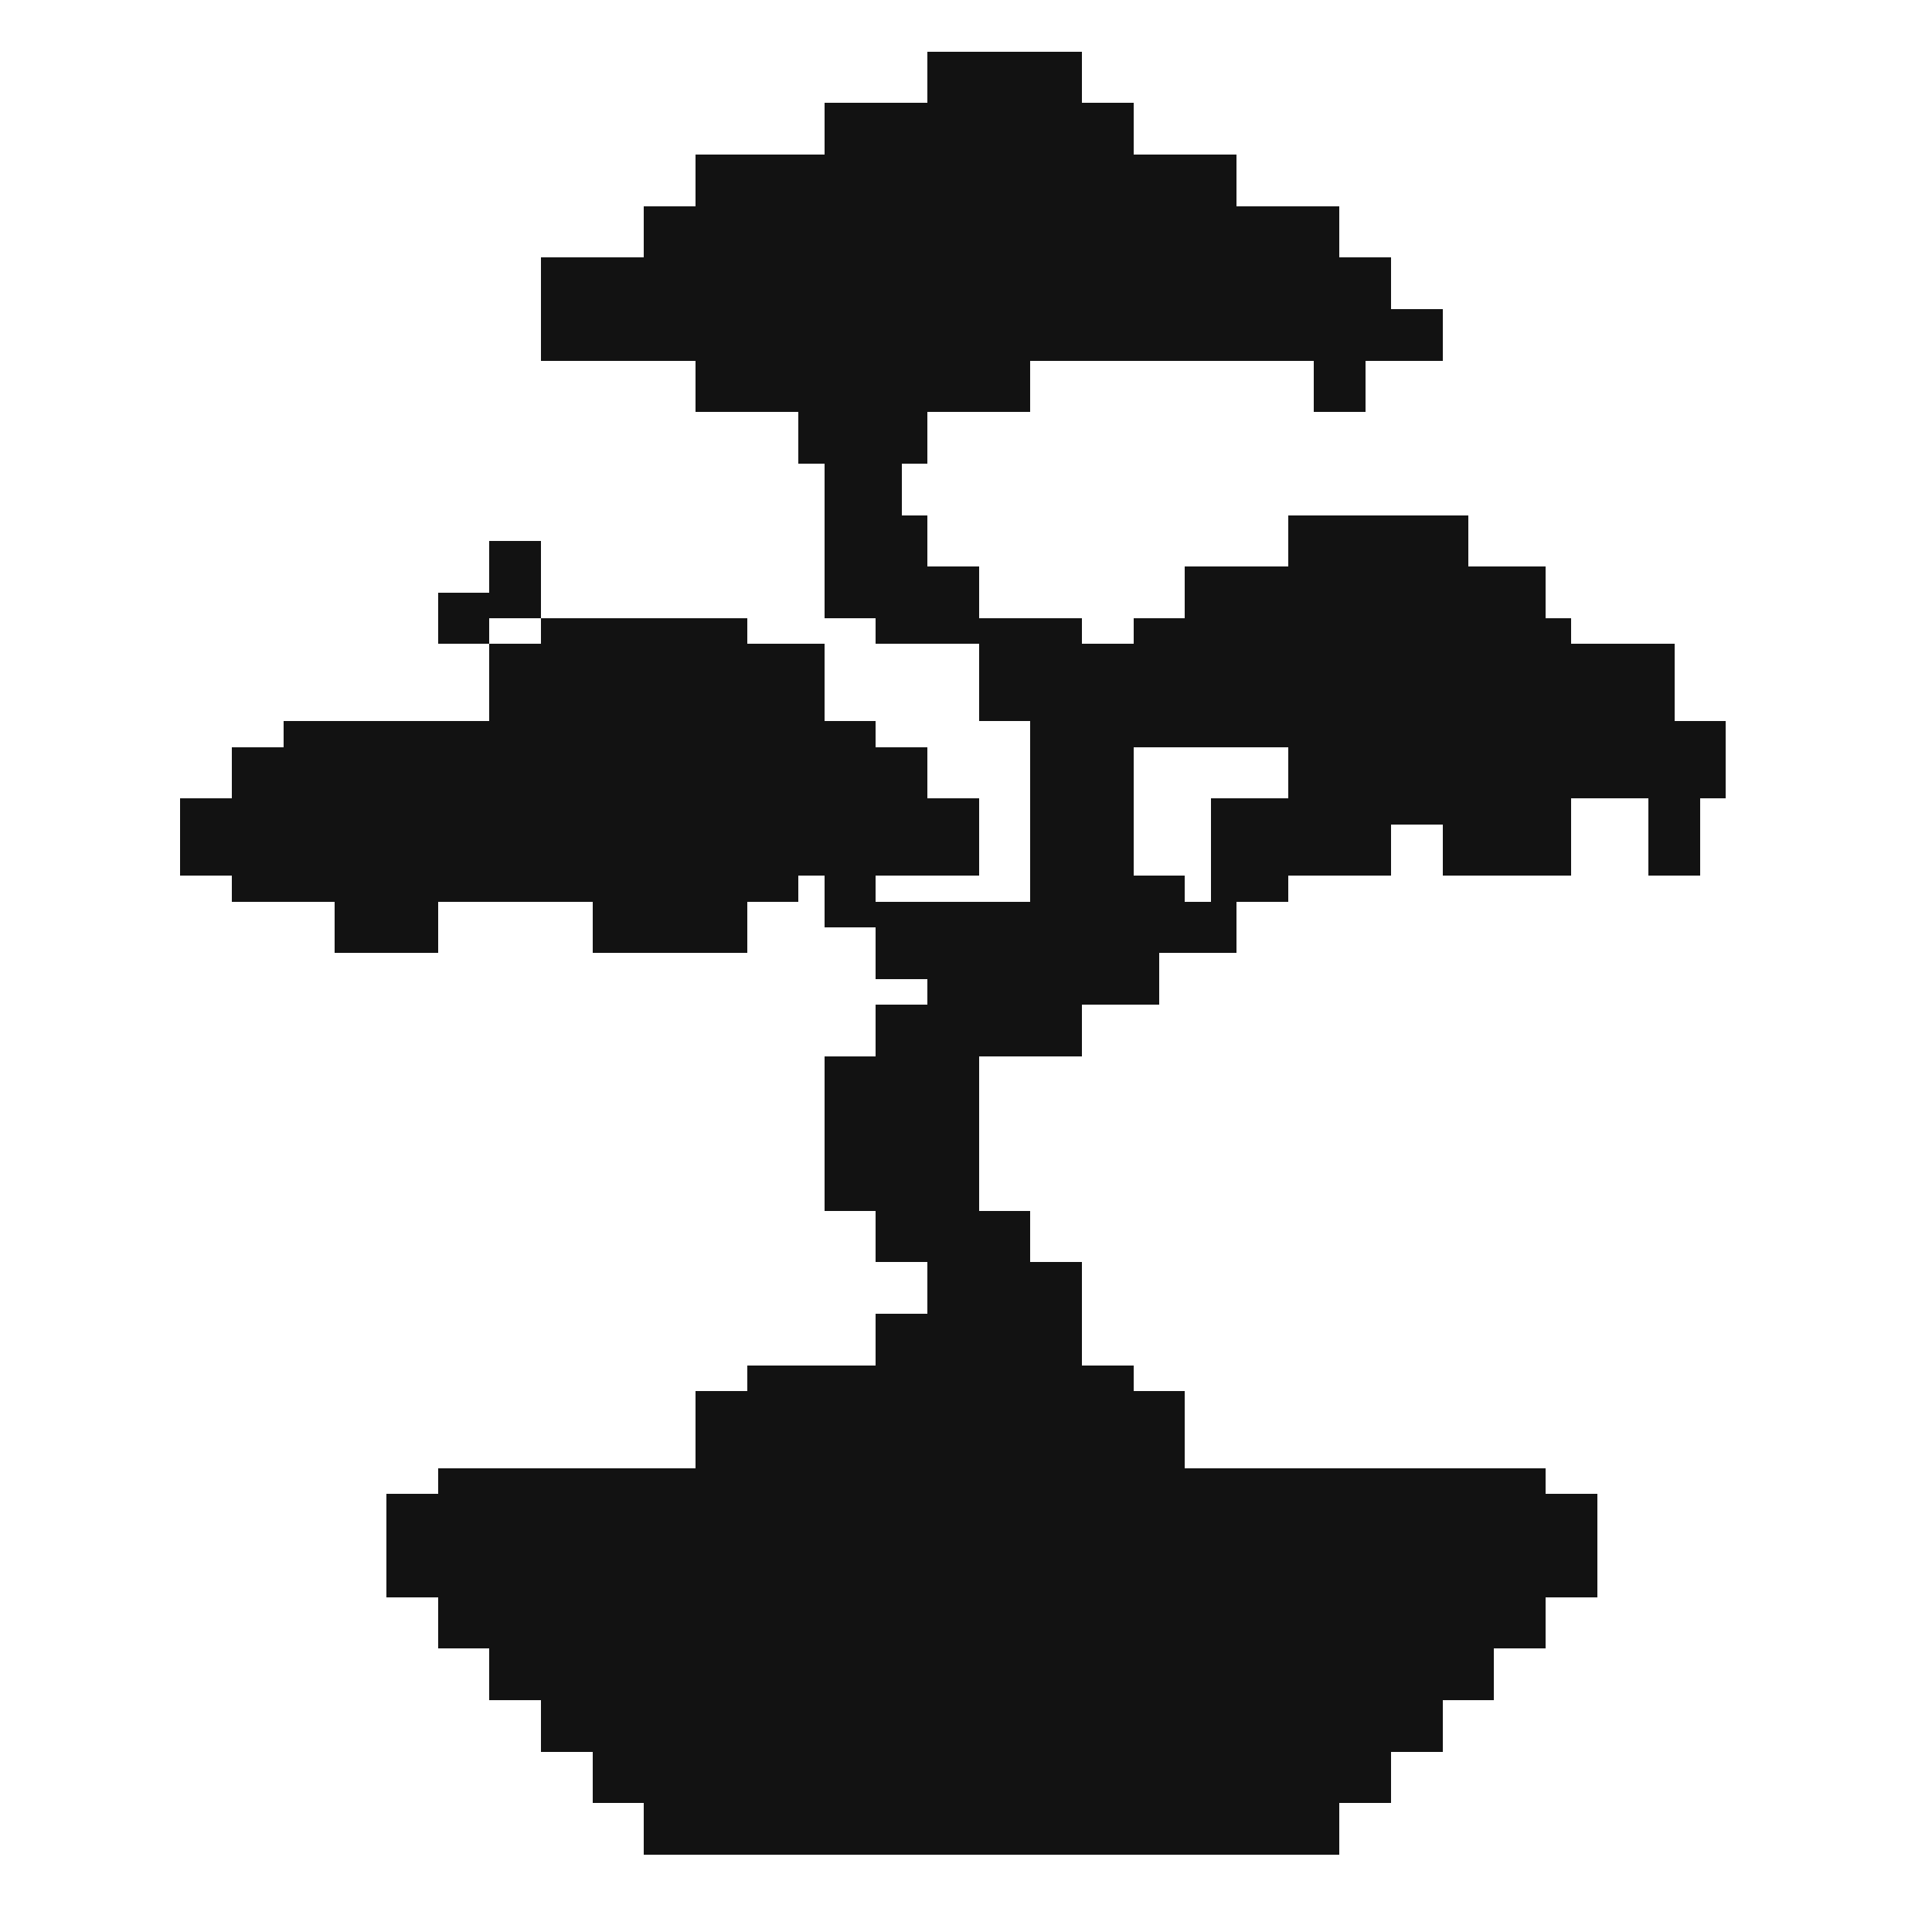
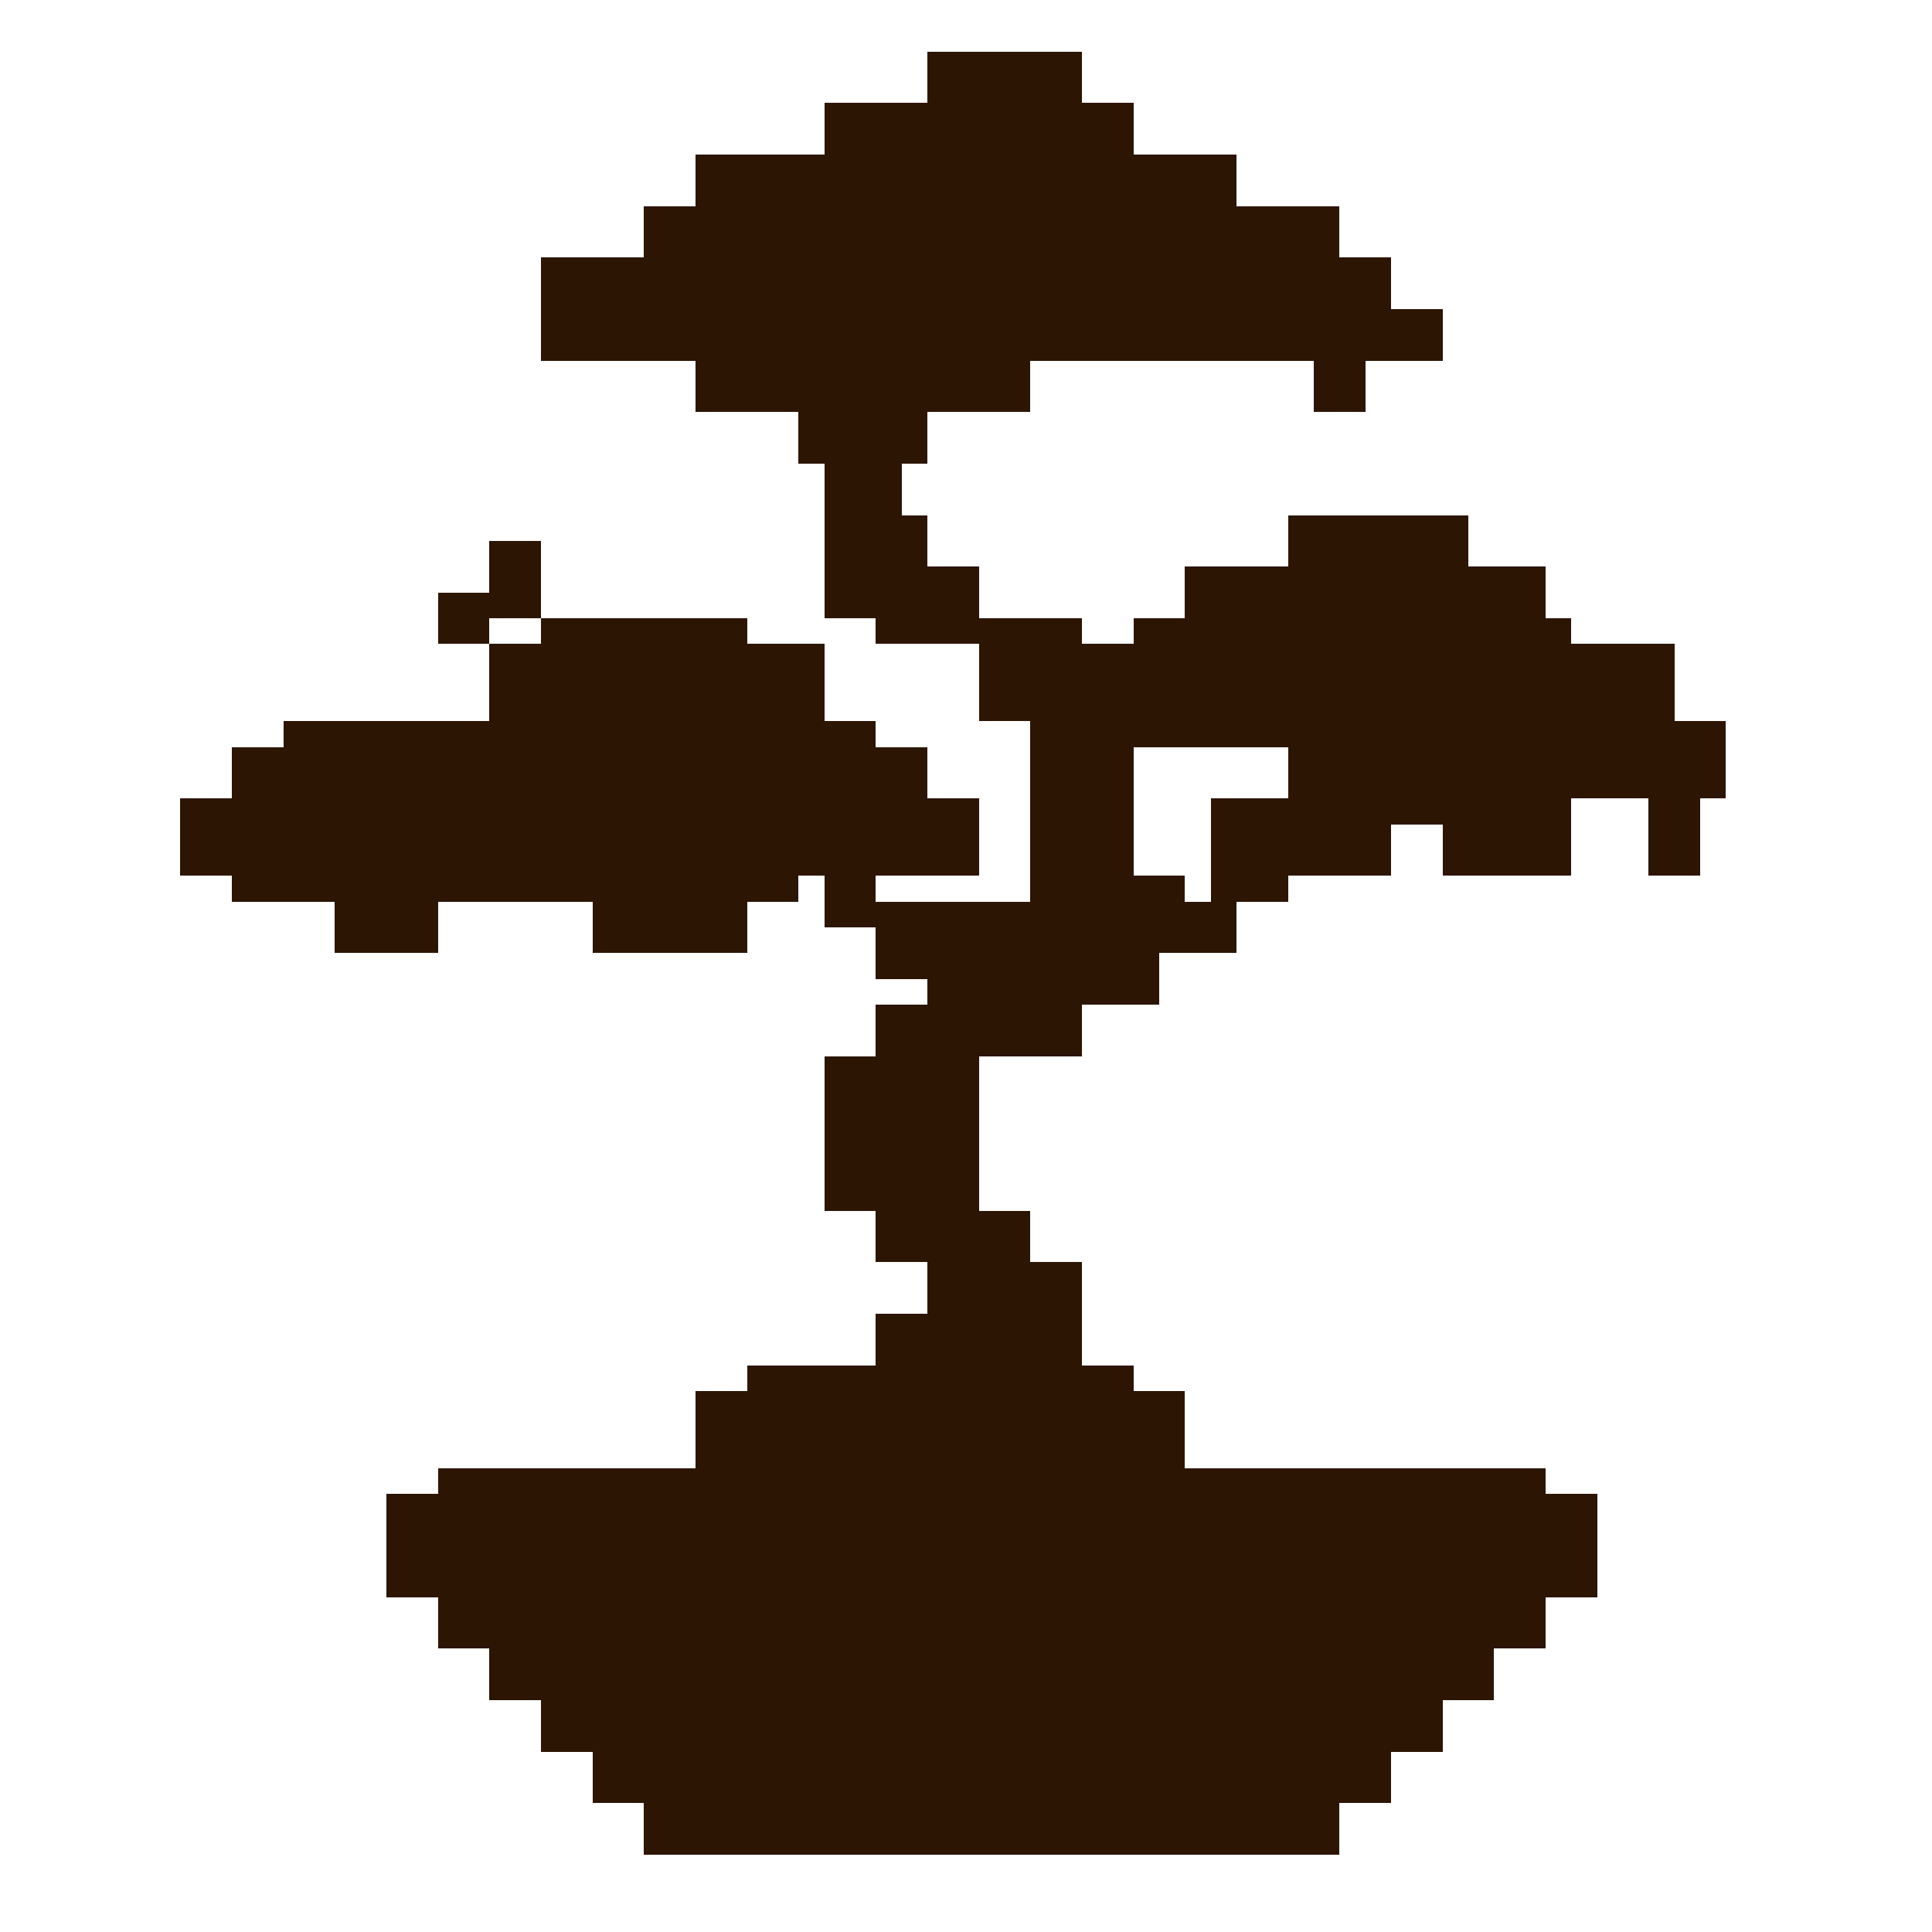
<svg xmlns="http://www.w3.org/2000/svg" version="1.1" width="75" height="75" shape-rendering="crispEdges">
-   <rect x="36" y="2" width="6" height="12" fill="#121212" />
-   <rect x="32" y="4" width="4" height="14" fill="#121212" />
-   <rect x="42" y="4" width="2" height="10" fill="#121212" />
-   <rect x="27" y="6" width="5" height="10" fill="#121212" />
-   <rect x="44" y="6" width="4" height="8" fill="#121212" />
-   <rect x="25" y="8" width="2" height="6" fill="#121212" />
-   <rect x="48" y="8" width="4" height="6" fill="#121212" />
-   <rect x="21" y="10" width="4" height="4" fill="#121212" />
-   <rect x="52" y="10" width="2" height="4" fill="#121212" />
-   <rect x="54" y="12" width="2" height="2" fill="#121212" />
-   <rect x="36" y="14" width="4" height="2" fill="#121212" />
-   <rect x="51" y="14" width="2" height="2" fill="#121212" />
-   <rect x="31" y="16" width="1" height="2" fill="#121212" />
-   <rect x="32" y="18" width="3" height="6" fill="#121212" />
-   <rect x="35" y="20" width="1" height="5" fill="#121212" />
-   <rect x="50" y="20" width="7" height="12" fill="#121212" />
-   <rect x="19" y="21" width="2" height="3" fill="#121212" />
-   <rect x="36" y="22" width="2" height="3" fill="#121212" />
-   <rect x="46" y="22" width="4" height="7" fill="#121212" />
-   <rect x="57" y="22" width="3" height="12" fill="#121212" />
-   <rect x="17" y="23" width="2" height="2" fill="#121212" />
-   <rect x="21" y="24" width="8" height="11" fill="#121212" />
-   <rect x="34" y="24" width="1" height="1" fill="#121212" />
-   <rect x="38" y="24" width="4" height="4" fill="#121212" />
-   <rect x="44" y="24" width="2" height="5" fill="#121212" />
-   <rect x="60" y="24" width="1" height="10" fill="#121212" />
-   <rect x="19" y="25" width="2" height="10" fill="#121212" />
-   <rect x="29" y="25" width="3" height="9" fill="#121212" />
-   <rect x="42" y="25" width="2" height="14" fill="#121212" />
-   <rect x="61" y="25" width="4" height="6" fill="#121212" />
-   <rect x="11" y="28" width="8" height="7" fill="#121212" />
-   <rect x="32" y="28" width="2" height="8" fill="#121212" />
-   <rect x="40" y="28" width="2" height="13" fill="#121212" />
-   <rect x="65" y="28" width="2" height="3" fill="#121212" />
-   <rect x="9" y="29" width="2" height="6" fill="#121212" />
-   <rect x="34" y="29" width="2" height="5" fill="#121212" />
-   <rect x="7" y="31" width="2" height="3" fill="#121212" />
-   <rect x="36" y="31" width="2" height="3" fill="#121212" />
-   <rect x="47" y="31" width="3" height="4" fill="#121212" />
-   <rect x="64" y="31" width="2" height="3" fill="#121212" />
-   <rect x="50" y="32" width="4" height="2" fill="#121212" />
-   <rect x="56" y="32" width="1" height="2" fill="#121212" />
-   <rect x="29" y="34" width="2" height="1" fill="#121212" />
-   <rect x="44" y="34" width="2" height="3" fill="#121212" />
-   <rect x="13" y="35" width="4" height="2" fill="#121212" />
-   <rect x="23" y="35" width="6" height="2" fill="#121212" />
-   <rect x="34" y="35" width="6" height="3" fill="#121212" />
-   <rect x="46" y="35" width="2" height="2" fill="#121212" />
-   <rect x="44" y="37" width="1" height="2" fill="#121212" />
-   <rect x="36" y="38" width="4" height="3" fill="#121212" />
-   <rect x="34" y="39" width="2" height="10" fill="#121212" />
-   <rect x="32" y="41" width="2" height="6" fill="#121212" />
-   <rect x="36" y="41" width="2" height="31" fill="#121212" />
-   <rect x="38" y="47" width="2" height="25" fill="#121212" />
-   <rect x="40" y="49" width="2" height="23" fill="#121212" />
-   <rect x="34" y="51" width="2" height="21" fill="#121212" />
-   <rect x="29" y="53" width="5" height="19" fill="#121212" />
-   <rect x="42" y="53" width="2" height="19" fill="#121212" />
-   <rect x="27" y="54" width="2" height="18" fill="#121212" />
-   <rect x="44" y="54" width="2" height="18" fill="#121212" />
-   <rect x="17" y="57" width="10" height="7" fill="#121212" />
-   <rect x="46" y="57" width="14" height="7" fill="#121212" />
-   <rect x="15" y="58" width="2" height="4" fill="#121212" />
-   <rect x="60" y="58" width="2" height="4" fill="#121212" />
-   <rect x="19" y="64" width="8" height="2" fill="#121212" />
-   <rect x="46" y="64" width="12" height="2" fill="#121212" />
-   <rect x="21" y="66" width="6" height="2" fill="#121212" />
-   <rect x="46" y="66" width="10" height="2" fill="#121212" />
-   <rect x="23" y="68" width="4" height="2" fill="#121212" />
-   <rect x="46" y="68" width="8" height="2" fill="#121212" />
-   <rect x="25" y="70" width="2" height="2" fill="#121212" />
-   <rect x="46" y="70" width="6" height="2" fill="#121212" />
+   <rect x="36" y="2" width="6" height="12" fill="#2C1503" />
+   <rect x="32" y="4" width="4" height="14" fill="#2C1503" />
+   <rect x="42" y="4" width="2" height="10" fill="#2C1503" />
+   <rect x="27" y="6" width="5" height="10" fill="#2C1503" />
+   <rect x="44" y="6" width="4" height="8" fill="#2C1503" />
+   <rect x="25" y="8" width="2" height="6" fill="#2C1503" />
+   <rect x="48" y="8" width="4" height="6" fill="#2C1503" />
+   <rect x="21" y="10" width="4" height="4" fill="#2C1503" />
+   <rect x="52" y="10" width="2" height="4" fill="#2C1503" />
+   <rect x="54" y="12" width="2" height="2" fill="#2C1503" />
+   <rect x="36" y="14" width="4" height="2" fill="#2C1503" />
+   <rect x="51" y="14" width="2" height="2" fill="#2C1503" />
+   <rect x="31" y="16" width="1" height="2" fill="#2C1503" />
+   <rect x="32" y="18" width="3" height="6" fill="#2C1503" />
+   <rect x="35" y="20" width="1" height="5" fill="#2C1503" />
+   <rect x="50" y="20" width="7" height="12" fill="#2C1503" />
+   <rect x="19" y="21" width="2" height="3" fill="#2C1503" />
+   <rect x="36" y="22" width="2" height="3" fill="#2C1503" />
+   <rect x="46" y="22" width="4" height="7" fill="#2C1503" />
+   <rect x="57" y="22" width="3" height="12" fill="#2C1503" />
+   <rect x="17" y="23" width="2" height="2" fill="#2C1503" />
+   <rect x="21" y="24" width="8" height="11" fill="#2C1503" />
+   <rect x="34" y="24" width="1" height="1" fill="#2C1503" />
+   <rect x="38" y="24" width="4" height="4" fill="#2C1503" />
+   <rect x="44" y="24" width="2" height="5" fill="#2C1503" />
+   <rect x="60" y="24" width="1" height="10" fill="#2C1503" />
+   <rect x="19" y="25" width="2" height="10" fill="#2C1503" />
+   <rect x="29" y="25" width="3" height="9" fill="#2C1503" />
+   <rect x="42" y="25" width="2" height="14" fill="#2C1503" />
+   <rect x="61" y="25" width="4" height="6" fill="#2C1503" />
+   <rect x="11" y="28" width="8" height="7" fill="#2C1503" />
+   <rect x="32" y="28" width="2" height="8" fill="#2C1503" />
+   <rect x="40" y="28" width="2" height="13" fill="#2C1503" />
+   <rect x="65" y="28" width="2" height="3" fill="#2C1503" />
+   <rect x="9" y="29" width="2" height="6" fill="#2C1503" />
+   <rect x="34" y="29" width="2" height="5" fill="#2C1503" />
+   <rect x="7" y="31" width="2" height="3" fill="#2C1503" />
+   <rect x="36" y="31" width="2" height="3" fill="#2C1503" />
+   <rect x="47" y="31" width="3" height="4" fill="#2C1503" />
+   <rect x="64" y="31" width="2" height="3" fill="#2C1503" />
+   <rect x="50" y="32" width="4" height="2" fill="#2C1503" />
+   <rect x="56" y="32" width="1" height="2" fill="#2C1503" />
+   <rect x="29" y="34" width="2" height="1" fill="#2C1503" />
+   <rect x="44" y="34" width="2" height="3" fill="#2C1503" />
+   <rect x="13" y="35" width="4" height="2" fill="#2C1503" />
+   <rect x="23" y="35" width="6" height="2" fill="#2C1503" />
+   <rect x="34" y="35" width="6" height="3" fill="#2C1503" />
+   <rect x="46" y="35" width="2" height="2" fill="#2C1503" />
+   <rect x="44" y="37" width="1" height="2" fill="#2C1503" />
+   <rect x="36" y="38" width="4" height="3" fill="#2C1503" />
+   <rect x="34" y="39" width="2" height="10" fill="#2C1503" />
+   <rect x="32" y="41" width="2" height="6" fill="#2C1503" />
+   <rect x="36" y="41" width="2" height="31" fill="#2C1503" />
+   <rect x="38" y="47" width="2" height="25" fill="#2C1503" />
+   <rect x="40" y="49" width="2" height="23" fill="#2C1503" />
+   <rect x="34" y="51" width="2" height="21" fill="#2C1503" />
+   <rect x="29" y="53" width="5" height="19" fill="#2C1503" />
+   <rect x="42" y="53" width="2" height="19" fill="#2C1503" />
+   <rect x="27" y="54" width="2" height="18" fill="#2C1503" />
+   <rect x="44" y="54" width="2" height="18" fill="#2C1503" />
+   <rect x="17" y="57" width="10" height="7" fill="#2C1503" />
+   <rect x="46" y="57" width="14" height="7" fill="#2C1503" />
+   <rect x="15" y="58" width="2" height="4" fill="#2C1503" />
+   <rect x="60" y="58" width="2" height="4" fill="#2C1503" />
+   <rect x="19" y="64" width="8" height="2" fill="#2C1503" />
+   <rect x="46" y="64" width="12" height="2" fill="#2C1503" />
+   <rect x="21" y="66" width="6" height="2" fill="#2C1503" />
+   <rect x="46" y="66" width="10" height="2" fill="#2C1503" />
+   <rect x="23" y="68" width="4" height="2" fill="#2C1503" />
+   <rect x="46" y="68" width="8" height="2" fill="#2C1503" />
+   <rect x="25" y="70" width="2" height="2" fill="#2C1503" />
+   <rect x="46" y="70" width="6" height="2" fill="#2C1503" />
</svg>
